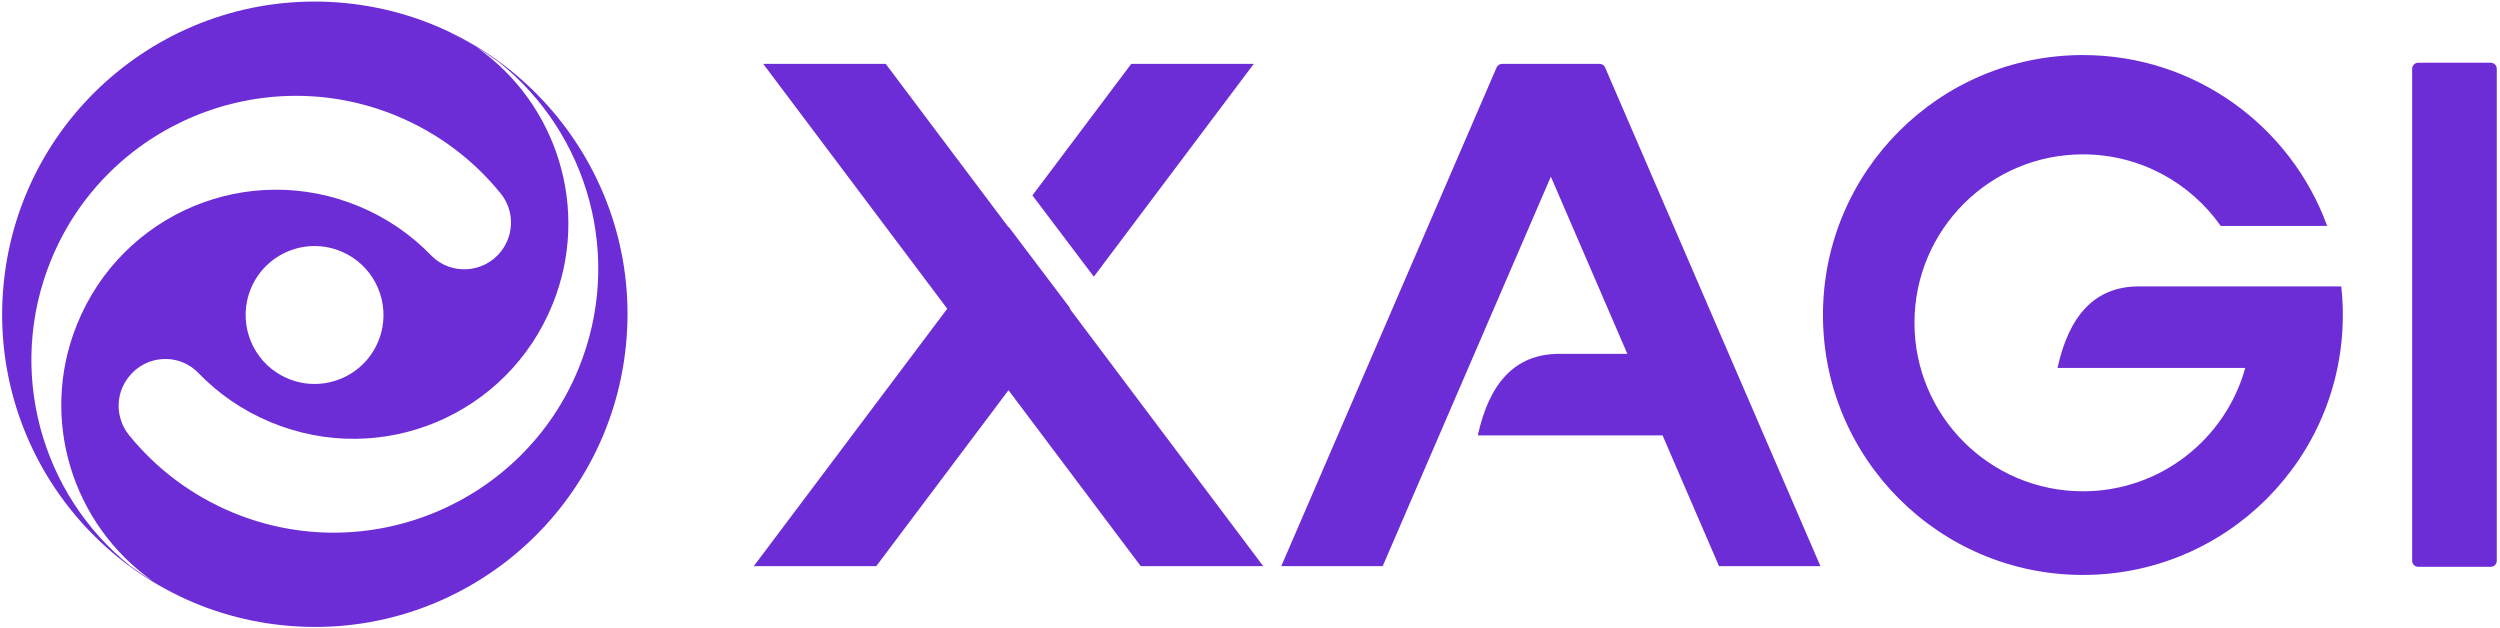
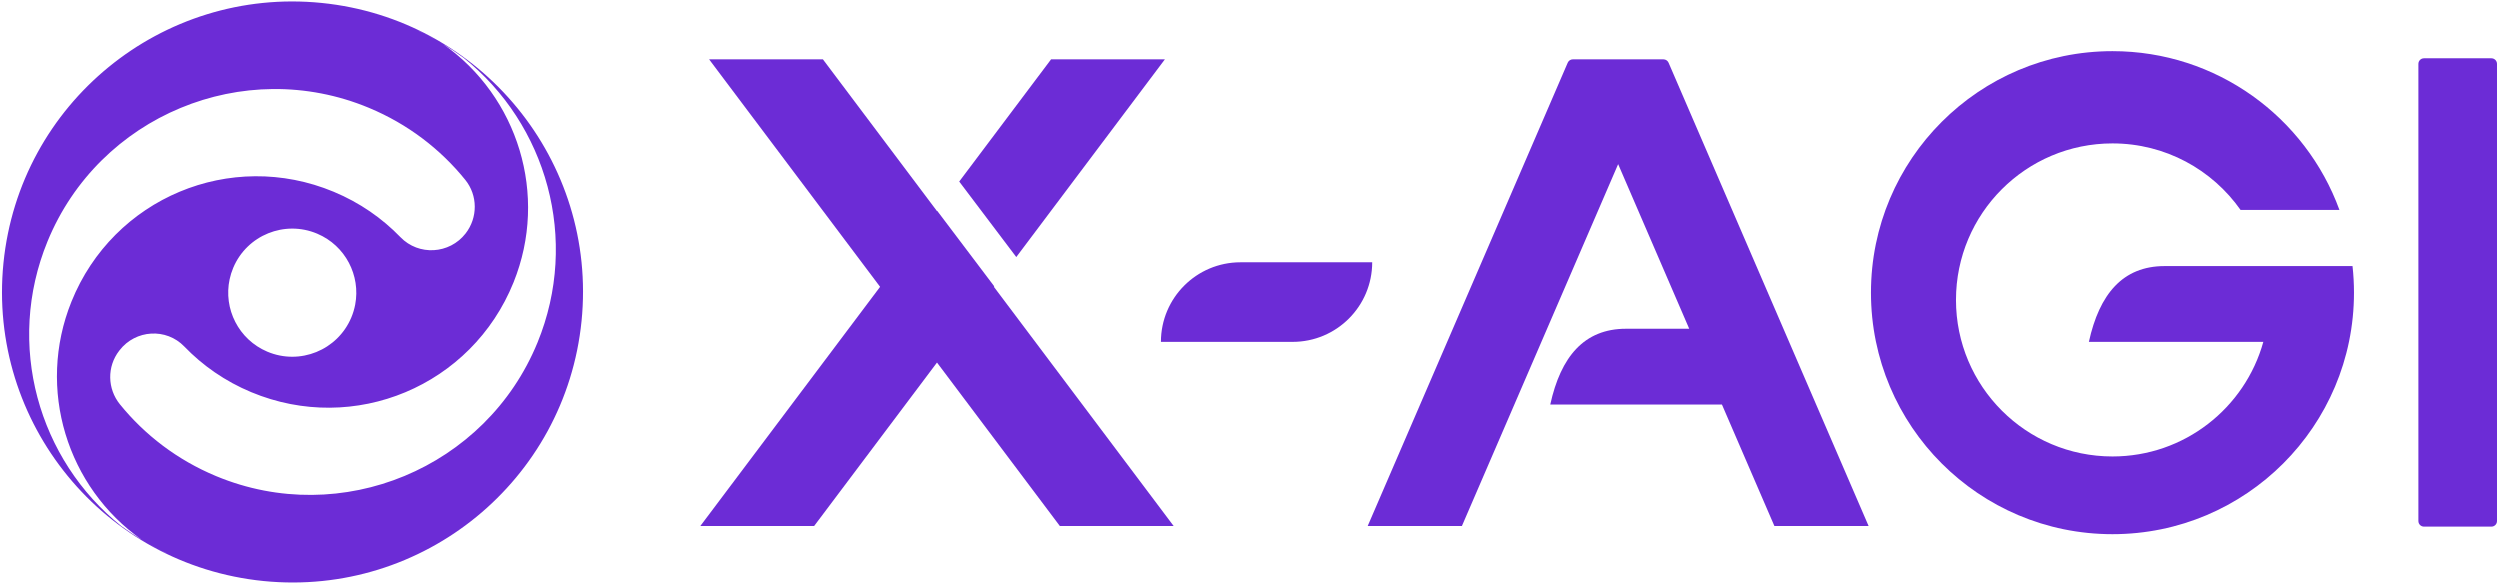
- <svg xmlns="http://www.w3.org/2000/svg" viewBox="220 270 2490 625" width="2490" height="625">
+ <svg xmlns="http://www.w3.org/2000/svg" viewBox="220 270 2680 625" width="2680" height="625">
  <defs>
    <style>
      .cls-1 {
        fill: #6c2cd6;
      }
    </style>
  </defs>
  <path class="cls-1" d="M564.66,273.14c-171.13-17.17-323.78,107.64-340.95,278.77s107.64,323.78,278.77,340.95c171.13,17.17,323.78-107.64,340.95-278.77s-107.64-323.78-278.77-340.95ZM396.87,862.31c-16.5-8.08-32.1-17.59-46.74-28.3-89.09-71.13-124.42-194.85-79.19-305.23,55.15-134.6,210.23-199.09,344.52-143.19,41.81,17.41,76.73,44.34,103.31,77.21,13.49,16.68,13.53,40.53.36,57.47-17.27,22.21-50.27,24.2-69.84,3.99-19.67-20.33-43.72-37.08-71.51-48.66-110.5-46.06-236.38,6.67-281.16,117.7-37.85,93.82-4.49,199.22,75.37,255.33,8.86,5.38,18.07,10.36,27.61,14.92-1.18-.53-2.09-.95-2.73-1.23ZM600.79,596.45s-.01.05-.02.08c-.9,4.71-2.29,9.39-4.23,13.98-14.78,34.92-55.07,51.25-90,36.47-30.84-13.06-47.17-46.01-40.38-77.6,0-.02.02-.05.02-.08.89-4.14,2.17-8.27,3.88-12.32,14.79-34.92,55.08-51.25,90-36.47,30.31,12.83,46.59,44.87,40.72,75.94ZM796.21,637.21c-55.15,134.6-210.23,199.09-344.52,143.19-41.72-17.37-76.57-44.22-103.14-76.98-13.54-16.69-13.93-40.47-.75-57.45.14-.19.28-.37.42-.54,17.13-22.08,49.95-24.1,69.34-3.98,19.73,20.46,43.87,37.32,71.8,48.96,110.5,46.06,236.37-6.68,281.16-117.7,37.85-93.82,4.49-199.22-75.37-255.33-8.86-5.38-18.05-10.35-27.58-14.9,1.16.53,2.06.93,2.7,1.22,16.5,8.08,32.1,17.59,46.74,28.31,89.09,71.12,124.42,194.85,79.19,305.22Z" />
-   <path class="cls-1" transform="translate(-190 0)" d="M2003.2,333.61h-97.09c-2.39,0-4.56,1.42-5.51,3.62l-214.44,496.65h101l167.49-387.92,76.19,176.46h-67.73c-44.86,0-69.98,29.98-81.22,81.22h184.02l56.24,130.25h101l-214.44-496.65c-.95-2.2-3.11-3.62-5.51-3.62Z" />
+   <path class="cls-1" d="M2003.2,333.61h-97.09c-2.39,0-4.56,1.42-5.51,3.62l-214.44,496.65h101l167.49-387.92,76.19,176.46h-67.73c-44.86,0-69.98,29.98-81.22,81.22h184.02l56.24,130.25h101l-214.44-496.65c-.95-2.2-3.11-3.62-5.51-3.62Z" />
  <polygon class="cls-1" points="1468.75 333.61 1346.75 333.61 1248.29 464.61 1309.45 545.56 1468.75 333.61" />
  <polygon class="cls-1" points="1285.84 576.97 1224.69 496.02 1224.46 496.32 1102.16 333.61 980.16 333.61 1163.46 577.48 970.75 833.88 1092.75 833.88 1224.46 658.64 1356.16 833.88 1478.16 833.88 1285.45 577.48 1285.84 576.97" />
-   <path class="cls-1" transform="translate(-190 0)" d="M2658.64,555.24h0s-118.14,0-118.14,0c-44.86,0-69.98,29.98-81.22,81.22h0s187.01,0,187.01,0c-19.64,70.85-84.59,122.86-161.69,122.86-92.67,0-167.79-75.12-167.79-167.79s75.12-167.79,167.79-167.79c56.74,0,106.89,28.17,137.26,71.28h106.01c-36.22-99.29-131.48-170.18-243.3-170.18-142.99,0-258.9,115.91-258.9,258.9s115.91,258.9,258.9,258.9,258.9-115.91,258.9-258.9c0-9.63-.54-19.14-1.57-28.5h-83.27Z" />
-   <rect class="cls-1" transform="translate(-190 0)" x="2812.51" y="332.49" width="84.28" height="502.05" rx="6" ry="6" />
+   <path class="cls-1" d="M1691,551.18h-141.19c-47.11,0-85.3,38.19-85.3,85.3h141.19c47.11,0,85.3-38.19,85.3-85.3h0Z" />
+   <path class="cls-1" d="M2658.64,555.24h0s-118.14,0-118.14,0c-44.86,0-69.98,29.98-81.22,81.22h0s187.01,0,187.01,0c-19.64,70.85-84.59,122.86-161.69,122.86-92.67,0-167.79-75.12-167.79-167.79s75.12-167.79,167.79-167.79c56.74,0,106.89,28.17,137.26,71.28h106.01c-36.22-99.29-131.48-170.18-243.3-170.18-142.99,0-258.9,115.91-258.9,258.9s115.91,258.9,258.9,258.9,258.9-115.91,258.9-258.9c0-9.63-.54-19.14-1.57-28.5h-83.27Z" />
+   <rect class="cls-1" x="2812.51" y="332.49" width="84.28" height="502.05" rx="6" ry="6" />
</svg>
